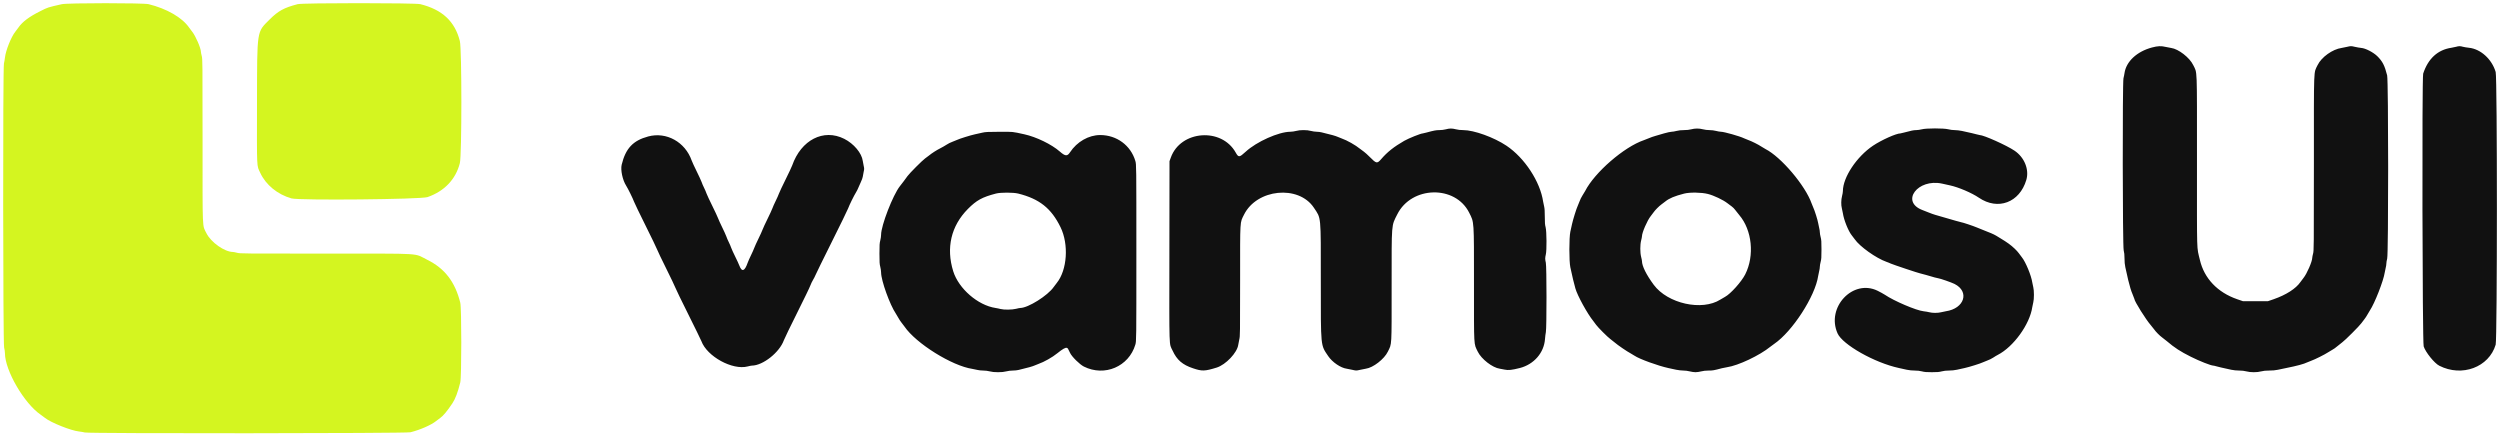
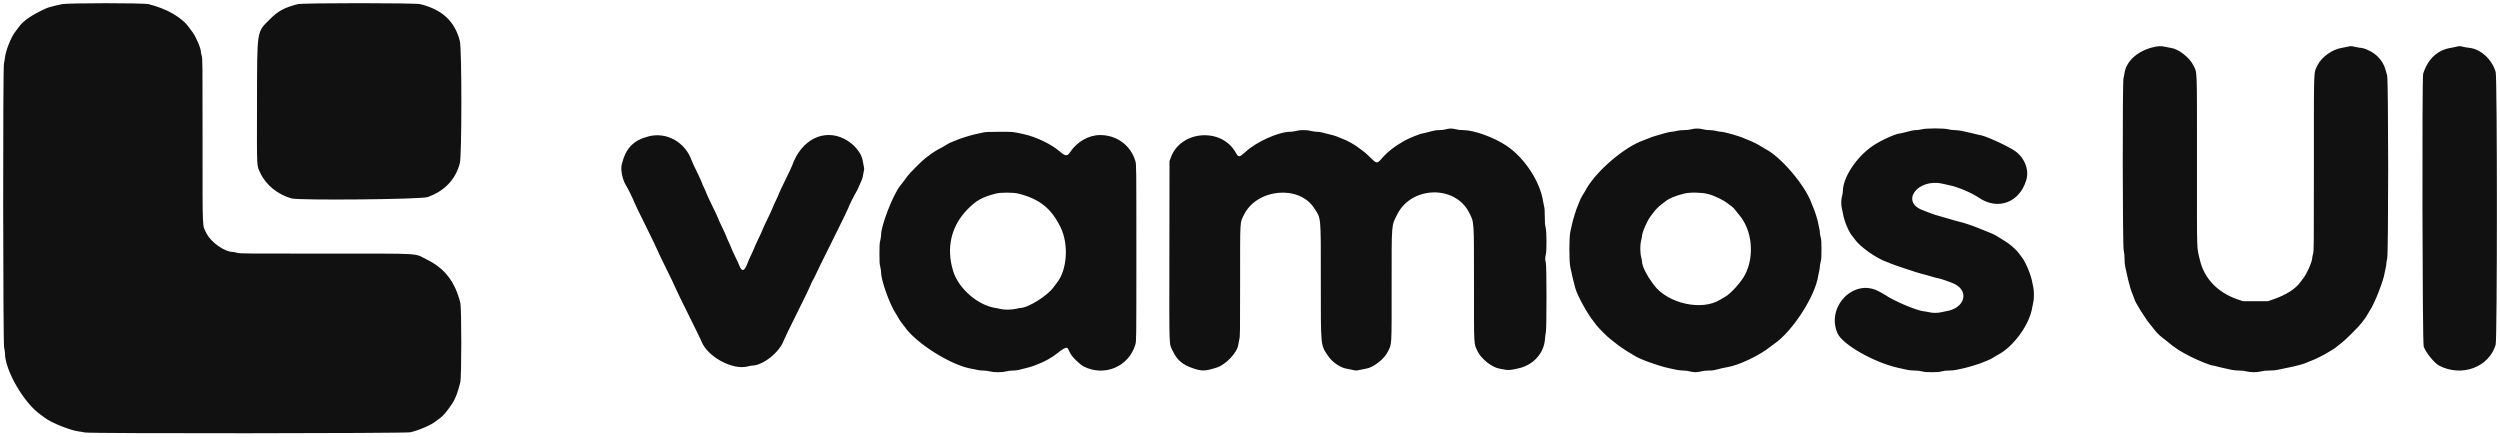
<svg xmlns="http://www.w3.org/2000/svg" viewBox="1320 924 6072 1060" role="img" aria-label="vamos UI">
  <g transform="translate(0 2900) scale(0.1 -0.1)">
-     <path fill="#D4F520" d="M14700 19658 c-347 -79 -333 -74 -523 -170 -270 -135 -432 -256 -530 -398 -17 -25 -51 -70 -75 -100 -100 -124 -234 -459 -252 -630 -5 -47 -16 -110 -24 -140 -28 -97 -23 -6796 4 -6900 11 -41 20 -104 20 -139 1 -419 467 -1220 869 -1494 25 -17 71 -51 101 -75 142 -115 635 -312 830 -332 47 -5 110 -16 140 -24 102 -29 7793 -23 7909 5 234 58 503 176 621 271 30 24 76 58 101 76 72 49 166 161 297 357 70 104 132 268 191 506 33 136 33 1803 0 1938 -126 504 -375 830 -799 1040 -345 170 -33 151 -2461 151 -2039 0 -2086 1 -2159 20 -41 11 -87 20 -101 20 -205 1 -536 235 -645 455 -103 209 -94 -2 -94 2244 0 1942 -1 1988 -20 2061 -11 41 -20 87 -20 101 0 89 -130 388 -212 489 -24 30 -58 75 -75 100 -168 244 -543 460 -984 569 -129 31 -1970 31 -2109 -1z M20430 19659 c-333 -87 -470 -162 -679 -370 -319 -319 -305 -229 -309 -2009 -3 -1677 -9 -1525 78 -1716 135 -293 418 -526 760 -623 185 -52 3142 -24 3304 32 409 142 685 432 785 825 49 192 49 2772 0 2965 -121 478 -427 763 -960 896 -130 32 -2856 32 -2979 0z" />
+     <path fill="#111111" d="M14700 19658 c-347 -79 -333 -74 -523 -170 -270 -135 -432 -256 -530 -398 -17 -25 -51 -70 -75 -100 -100 -124 -234 -459 -252 -630 -5 -47 -16 -110 -24 -140 -28 -97 -23 -6796 4 -6900 11 -41 20 -104 20 -139 1 -419 467 -1220 869 -1494 25 -17 71 -51 101 -75 142 -115 635 -312 830 -332 47 -5 110 -16 140 -24 102 -29 7793 -23 7909 5 234 58 503 176 621 271 30 24 76 58 101 76 72 49 166 161 297 357 70 104 132 268 191 506 33 136 33 1803 0 1938 -126 504 -375 830 -799 1040 -345 170 -33 151 -2461 151 -2039 0 -2086 1 -2159 20 -41 11 -87 20 -101 20 -205 1 -536 235 -645 455 -103 209 -94 -2 -94 2244 0 1942 -1 1988 -20 2061 -11 41 -20 87 -20 101 0 89 -130 388 -212 489 -24 30 -58 75 -75 100 -168 244 -543 460 -984 569 -129 31 -1970 31 -2109 -1z M20430 19659 c-333 -87 -470 -162 -679 -370 -319 -319 -305 -229 -309 -2009 -3 -1677 -9 -1525 78 -1716 135 -293 418 -526 760 -623 185 -52 3142 -24 3304 32 409 142 685 432 785 825 49 192 49 2772 0 2965 -121 478 -427 763 -960 896 -130 32 -2856 32 -2979 0z" />
    <path fill="#111111" d="M65465 18606 c-365 -98 -624 -340 -665 -621 -5 -38 -17 -95 -25 -125 -26 -98 -22 -4078 5 -4180 14 -54 20 -108 20 -195 0 -84 6 -149 20 -215 65 -299 80 -360 123 -510 11 -41 38 -115 59 -163 21 -48 38 -93 38 -98 0 -55 279 -501 400 -639 31 -36 67 -81 80 -100 34 -52 138 -157 190 -193 25 -17 77 -58 116 -91 188 -161 329 -252 586 -381 206 -104 488 -215 546 -215 8 0 45 -8 81 -19 62 -17 104 -27 351 -81 61 -13 131 -20 195 -20 67 0 125 -7 175 -20 52 -14 108 -20 180 -20 72 0 128 6 180 20 54 14 108 20 195 20 82 0 148 6 210 19 50 11 137 29 195 41 268 53 441 100 520 140 19 9 64 28 100 40 84 29 329 152 400 200 30 20 78 49 107 64 29 14 85 54 125 89 40 35 94 77 119 95 60 40 421 401 461 461 18 25 51 70 76 100 24 30 55 78 69 105 14 28 43 76 63 106 115 170 331 721 360 919 5 36 17 91 25 121 8 30 15 75 15 100 0 25 9 79 20 120 32 123 31 4318 -1 4449 -60 240 -113 343 -242 469 -98 94 -286 191 -388 198 -35 3 -106 15 -156 27 -93 21 -93 21 -185 0 -51 -12 -111 -24 -133 -27 -221 -30 -492 -224 -585 -417 -99 -207 -90 18 -90 -2378 0 -2081 -1 -2128 -20 -2201 -11 -41 -20 -87 -20 -101 0 -89 -130 -388 -212 -489 -24 -30 -58 -75 -75 -100 -110 -160 -349 -313 -649 -417 l-139 -48 -305 0 -305 0 -139 48 c-477 165 -801 506 -905 953 -80 343 -71 62 -71 2400 0 2346 9 2126 -91 2333 -86 181 -360 393 -536 416 -26 3 -85 15 -130 25 -115 28 -195 24 -338 -14z M72855 18624 c-27 -8 -79 -18 -115 -24 -333 -49 -567 -264 -686 -629 -31 -97 -19 -6523 12 -6623 45 -143 261 -411 380 -471 551 -281 1206 -36 1369 512 39 133 40 6488 0 6622 -93 313 -365 560 -650 589 -50 5 -115 16 -145 24 -66 19 -99 19 -165 0z M48315 16619 c-42 -11 -104 -19 -154 -19 -81 0 -130 -9 -318 -60 -39 -11 -78 -20 -85 -20 -48 0 -340 -117 -451 -180 -252 -145 -411 -271 -561 -445 -99 -114 -117 -110 -276 51 -52 52 -115 110 -140 127 -25 17 -65 47 -90 67 -120 98 -322 212 -460 260 -36 12 -81 31 -100 40 -32 16 -182 59 -285 81 -22 5 -65 15 -95 24 -30 8 -84 15 -120 15 -36 0 -99 9 -140 20 -52 14 -108 20 -180 20 -72 0 -128 -6 -180 -20 -41 -11 -104 -20 -139 -20 -284 -1 -820 -240 -1087 -486 -153 -141 -173 -142 -242 -18 -344 615 -1339 537 -1575 -123 l-32 -88 -3 -2185 c-3 -2471 -11 -2223 79 -2418 103 -224 239 -342 495 -427 220 -74 285 -72 574 17 222 69 500 363 525 555 3 26 15 85 25 130 19 79 20 128 20 1426 0 1520 -7 1396 94 1602 310 627 1323 730 1696 172 181 -273 170 -157 170 -1774 0 -1639 -8 -1553 180 -1833 99 -147 303 -286 448 -305 26 -3 89 -16 140 -28 92 -21 92 -21 185 0 50 12 114 25 140 28 177 23 450 235 536 416 98 203 91 81 91 1596 0 1556 -9 1446 137 1737 346 691 1408 716 1746 41 123 -245 117 -164 117 -1738 0 -1560 -7 -1432 91 -1636 86 -181 360 -393 536 -416 26 -3 79 -13 116 -22 90 -20 175 -11 372 39 342 88 587 371 610 704 4 54 13 130 21 167 21 104 20 1608 -1 1687 -8 30 -15 75 -15 100 0 25 7 70 15 100 24 91 21 561 -5 660 -16 61 -20 109 -20 260 0 132 -5 201 -15 240 -8 30 -19 85 -25 121 -71 486 -450 1065 -891 1360 -305 204 -789 379 -1050 379 -71 0 -128 7 -179 20 -92 24 -154 24 -245 -1z M54275 16619 c-47 -12 -105 -19 -175 -19 -71 0 -129 -7 -180 -20 -41 -11 -95 -20 -120 -20 -25 0 -108 -18 -185 -40 -77 -23 -174 -51 -215 -63 -41 -11 -109 -35 -150 -53 -41 -18 -97 -40 -125 -49 -479 -163 -1194 -782 -1425 -1235 -12 -24 -42 -73 -66 -109 -24 -36 -57 -102 -72 -147 -16 -44 -37 -94 -45 -111 -25 -48 -113 -329 -135 -433 -12 -52 -30 -138 -42 -190 -31 -143 -31 -717 0 -860 64 -292 73 -331 123 -515 48 -173 291 -616 437 -795 20 -25 50 -65 67 -90 40 -58 285 -303 343 -343 25 -17 74 -56 110 -87 69 -61 305 -222 380 -260 25 -13 70 -40 100 -60 119 -81 569 -244 820 -299 52 -11 138 -29 190 -41 52 -11 131 -20 175 -20 47 0 111 -8 155 -20 41 -11 104 -20 140 -20 36 0 99 9 140 20 51 13 108 20 179 20 102 0 120 3 325 57 33 8 87 19 121 24 270 38 794 286 1055 499 25 20 66 51 92 68 440 299 996 1157 1068 1651 6 36 17 91 25 121 8 30 15 75 15 100 0 25 9 79 20 120 17 64 20 108 20 300 0 192 -3 236 -20 300 -11 41 -20 95 -20 120 0 25 -7 70 -15 100 -8 30 -19 84 -25 120 -10 68 -88 318 -119 379 -10 20 -29 65 -41 101 -151 431 -741 1128 -1120 1320 -25 13 -70 40 -100 60 -71 48 -237 131 -320 160 -36 12 -81 31 -101 41 -97 49 -485 159 -560 159 -24 0 -78 9 -119 20 -45 12 -109 20 -160 20 -51 0 -115 8 -160 20 -93 24 -193 24 -285 -1z m407 -1570 c144 -36 374 -146 474 -225 34 -27 82 -64 108 -81 25 -18 61 -54 79 -80 17 -25 63 -82 100 -126 312 -366 375 -986 145 -1441 -90 -178 -357 -476 -492 -547 -33 -18 -83 -47 -111 -65 -446 -284 -1281 -99 -1620 360 -181 246 -284 454 -285 575 0 14 -9 60 -20 101 -27 104 -27 296 0 400 11 41 20 87 20 101 0 89 130 388 212 489 24 30 55 71 68 90 34 52 139 157 190 193 25 17 70 51 99 75 96 77 223 130 456 190 139 35 419 31 577 -9z M59875 16619 c-38 -10 -99 -19 -134 -19 -60 0 -121 -12 -298 -60 -39 -11 -78 -20 -85 -20 -102 0 -459 -160 -667 -299 -397 -267 -730 -768 -731 -1103 0 -24 -9 -77 -20 -118 -24 -91 -26 -222 -5 -300 8 -30 19 -84 25 -120 23 -160 132 -431 212 -531 24 -29 58 -74 75 -99 122 -178 521 -462 773 -550 36 -12 81 -31 101 -41 44 -22 694 -239 716 -239 8 0 74 -18 147 -39 165 -50 280 -81 298 -81 30 0 323 -102 389 -136 372 -187 242 -598 -211 -664 -36 -6 -90 -17 -120 -25 -71 -19 -210 -19 -280 1 -30 8 -93 19 -140 24 -175 18 -720 250 -942 402 -32 21 -111 64 -175 96 -599 293 -1253 -402 -973 -1034 121 -275 901 -715 1490 -842 52 -12 138 -30 190 -42 61 -13 131 -20 195 -20 67 0 125 -7 175 -20 60 -16 108 -20 240 -20 132 0 180 4 240 20 50 13 108 20 175 20 64 0 134 7 195 20 52 12 138 30 190 42 104 22 385 110 433 135 17 8 67 29 111 45 45 15 111 48 147 72 36 24 85 54 110 66 382 195 778 743 839 1160 6 36 17 90 25 120 9 35 15 100 15 180 0 80 -6 145 -15 180 -8 30 -19 84 -25 120 -24 167 -161 497 -252 610 -24 30 -58 75 -75 100 -17 25 -62 74 -100 110 -97 92 -179 151 -348 253 -27 17 -74 45 -103 63 -29 17 -83 44 -120 59 -37 15 -112 45 -167 67 -55 22 -137 55 -183 74 -90 38 -349 124 -370 124 -8 0 -73 18 -146 39 -117 35 -280 82 -491 142 -38 11 -113 37 -165 59 -52 21 -120 48 -150 59 -536 205 -113 770 480 641 52 -12 138 -30 190 -42 209 -45 529 -182 703 -300 463 -315 988 -118 1152 431 75 251 -45 549 -286 711 -194 131 -750 380 -847 380 -8 0 -45 8 -81 19 -62 17 -104 27 -351 81 -52 11 -131 20 -175 20 -47 0 -111 8 -155 20 -108 28 -539 28 -645 -1z M37060 16538 c-47 -10 -128 -28 -180 -40 -105 -22 -385 -110 -433 -135 -17 -8 -67 -29 -111 -45 -45 -15 -111 -48 -147 -73 -37 -24 -104 -63 -150 -86 -90 -45 -206 -119 -279 -179 -25 -20 -66 -51 -91 -68 -60 -41 -381 -362 -427 -428 -50 -70 -126 -173 -186 -247 -169 -215 -456 -954 -456 -1178 0 -35 -9 -98 -20 -139 -17 -65 -20 -109 -20 -320 0 -211 3 -255 20 -320 11 -41 20 -104 20 -139 0 -193 213 -785 360 -1001 20 -30 49 -78 63 -106 14 -27 45 -75 69 -105 25 -30 58 -75 76 -100 279 -410 1156 -957 1651 -1029 36 -6 91 -17 121 -25 30 -8 93 -15 140 -15 51 0 115 -8 160 -20 55 -14 108 -20 200 -20 92 0 145 6 200 20 45 12 109 20 160 20 47 0 110 7 140 15 30 9 73 19 95 24 103 22 253 65 285 81 19 9 64 28 100 40 138 48 339 161 460 260 128 103 199 144 232 131 24 -9 27 -13 77 -121 42 -92 234 -282 336 -333 503 -252 1091 -1 1250 532 25 85 25 85 25 2231 0 2146 0 2146 -25 2231 -113 379 -452 629 -854 629 -280 0 -564 -163 -733 -420 -66 -100 -116 -96 -248 20 -198 174 -572 355 -860 418 -307 67 -259 62 -610 61 -283 -1 -336 -4 -410 -21z m869 -1479 c514 -128 805 -358 1029 -817 204 -416 162 -1040 -90 -1353 -24 -29 -58 -74 -75 -99 -144 -209 -622 -509 -812 -510 -14 0 -60 -9 -101 -20 -95 -25 -297 -27 -380 -5 -30 8 -84 20 -120 25 -429 64 -896 469 -1028 891 -177 570 -52 1101 355 1513 212 213 346 287 683 375 114 30 418 29 539 0z M28945 16446 c-371 -99 -551 -292 -646 -688 -30 -127 22 -371 108 -506 48 -76 166 -316 193 -392 13 -36 139 -297 280 -580 141 -283 267 -544 280 -580 13 -36 112 -243 220 -460 108 -217 207 -424 220 -460 13 -36 156 -333 320 -660 163 -327 305 -617 315 -645 137 -373 756 -712 1125 -615 41 11 87 20 101 20 269 2 670 319 777 615 16 44 161 343 322 665 161 322 306 620 321 664 16 43 46 106 67 140 21 33 46 84 57 111 10 28 188 390 395 805 208 415 387 784 400 820 26 75 144 314 193 392 18 29 42 76 52 103 10 28 38 90 61 138 24 49 46 110 49 135 4 26 14 80 22 120 15 66 15 78 0 145 -8 39 -18 93 -22 118 -25 190 -216 419 -450 537 -503 253 -1047 -25 -1265 -648 -13 -36 -85 -189 -160 -340 -75 -151 -147 -304 -160 -340 -12 -36 -49 -117 -80 -180 -31 -63 -68 -144 -80 -180 -13 -36 -67 -153 -120 -260 -53 -107 -107 -224 -120 -260 -13 -36 -58 -135 -100 -220 -42 -85 -87 -184 -100 -220 -13 -36 -49 -117 -80 -180 -31 -63 -67 -144 -80 -180 -73 -211 -141 -234 -203 -70 -13 36 -58 133 -99 215 -42 83 -85 179 -98 215 -12 36 -39 99 -60 140 -21 41 -48 104 -60 140 -13 36 -58 135 -100 220 -42 85 -87 184 -100 220 -13 36 -76 171 -140 300 -64 129 -127 264 -140 300 -12 36 -39 99 -60 140 -21 41 -48 104 -60 140 -13 36 -67 153 -120 260 -53 107 -107 224 -120 260 -158 451 -614 704 -1055 586z" />
  </g>
</svg>
